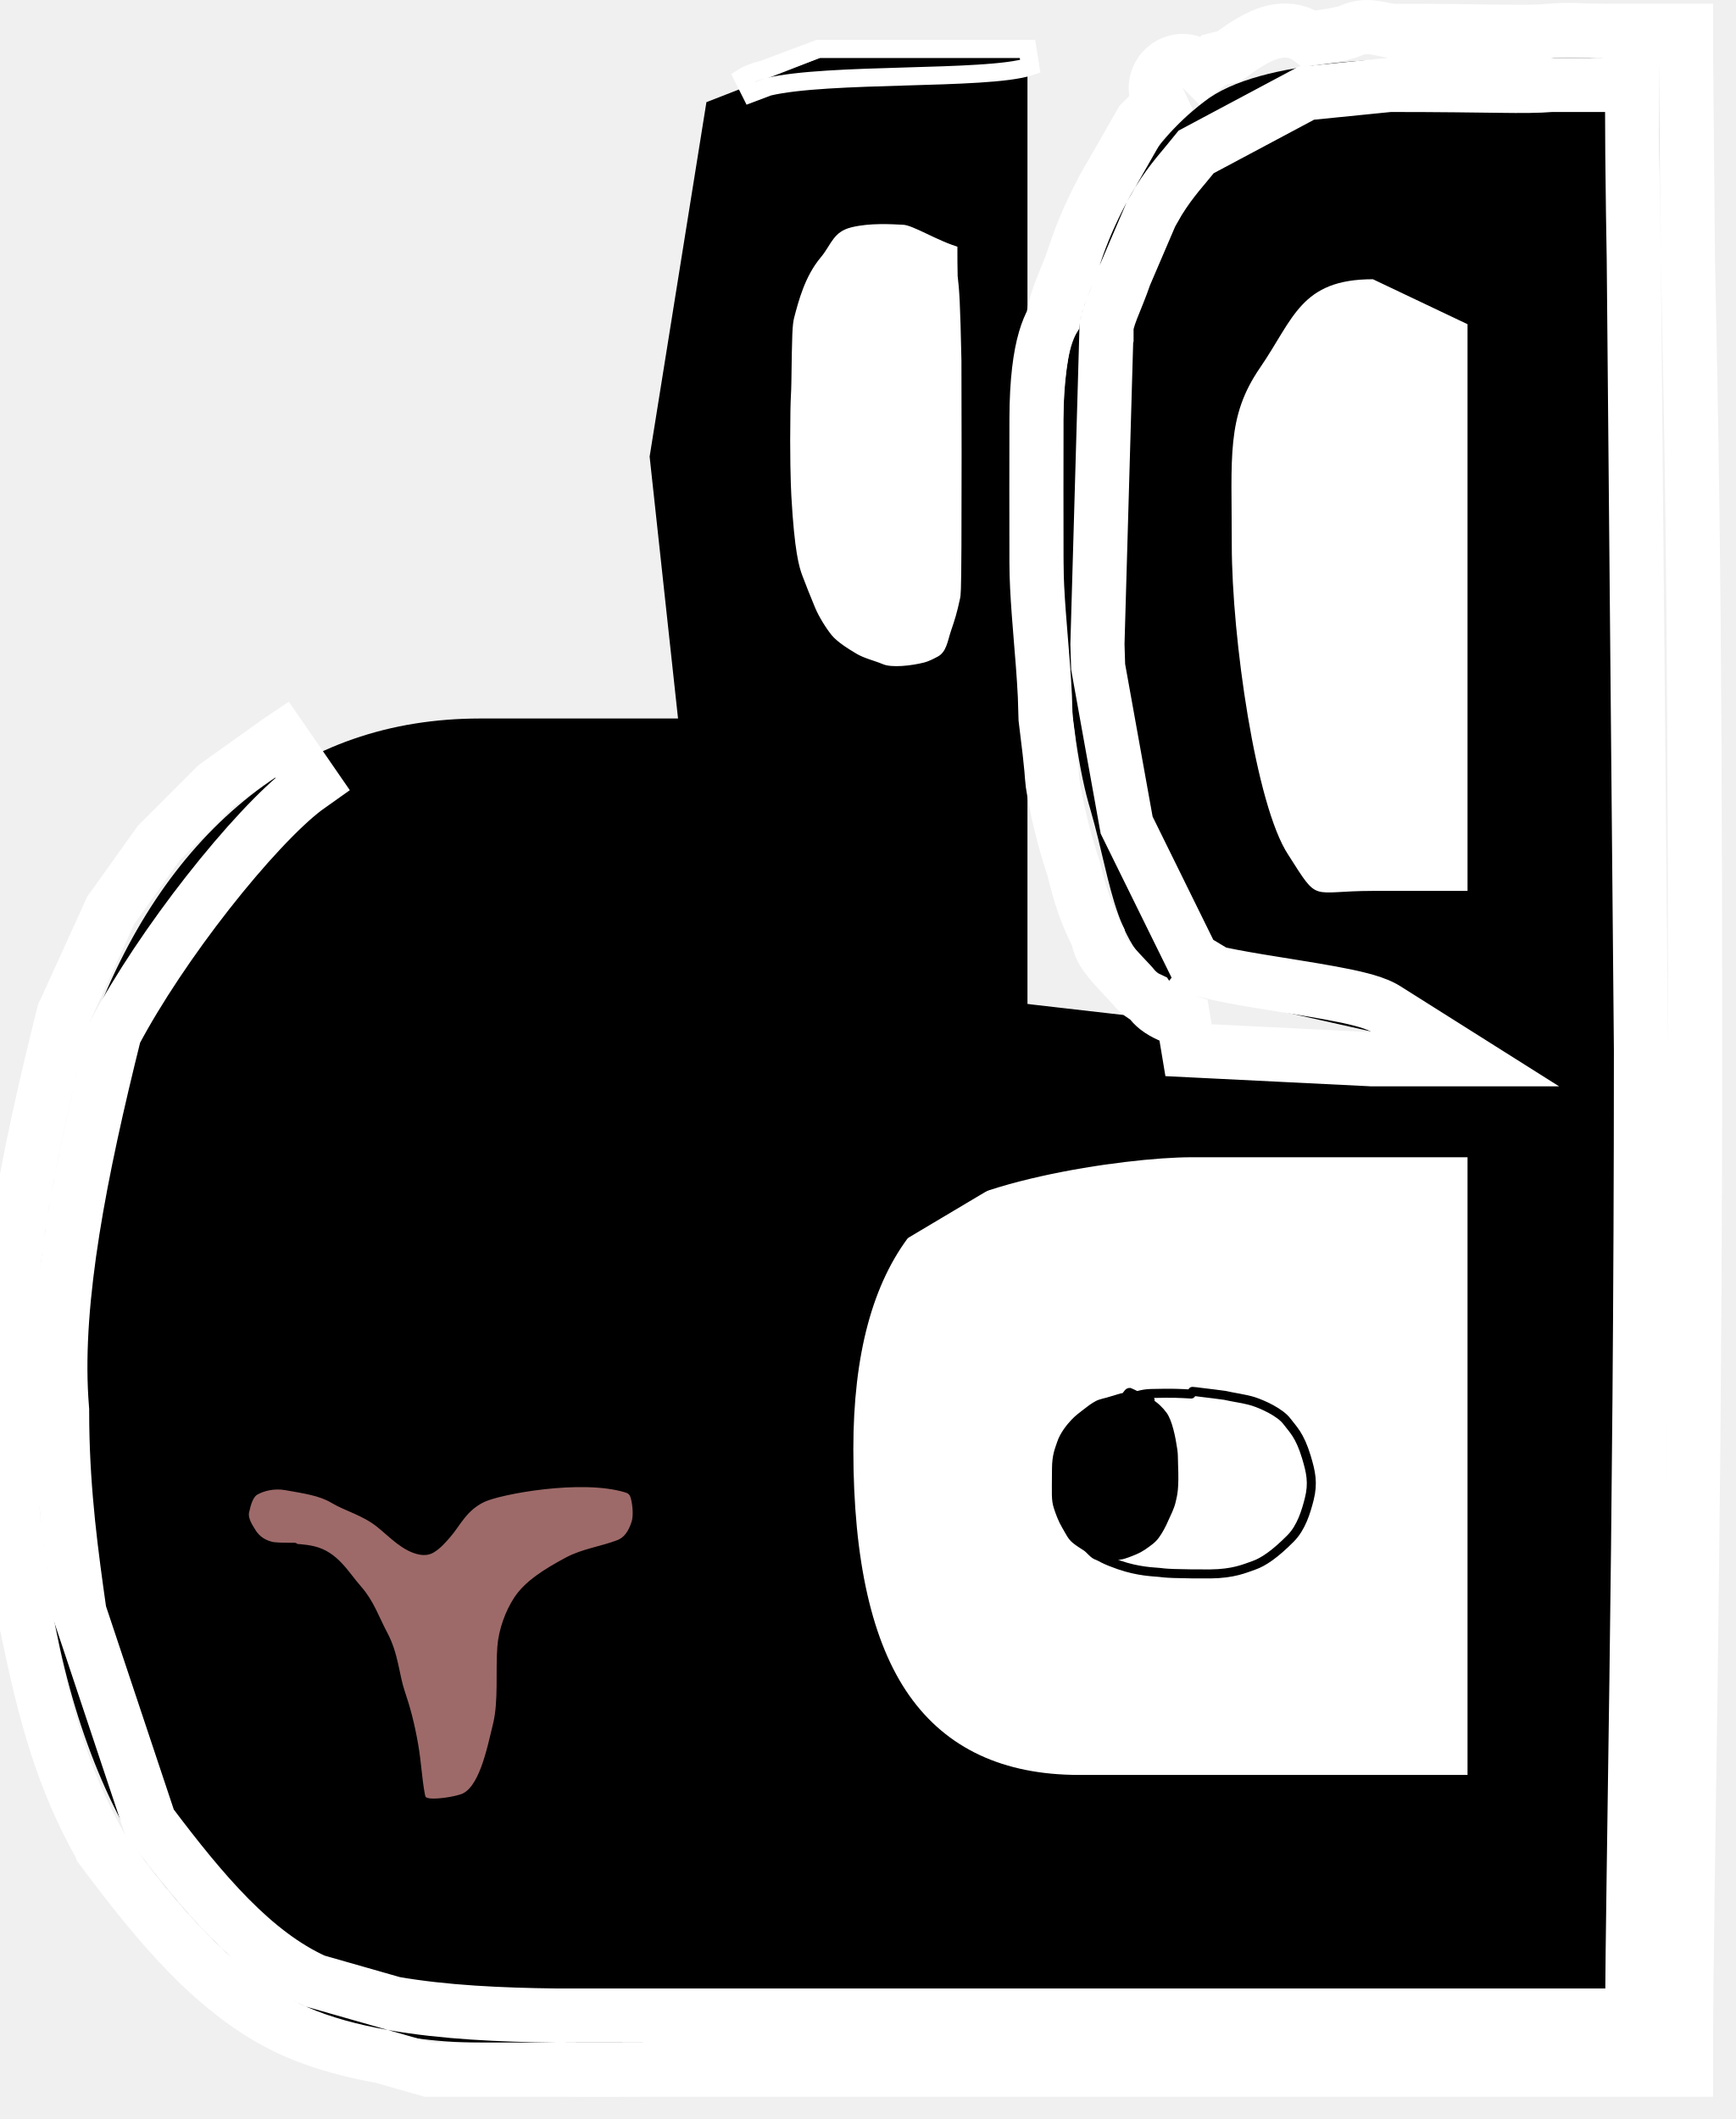
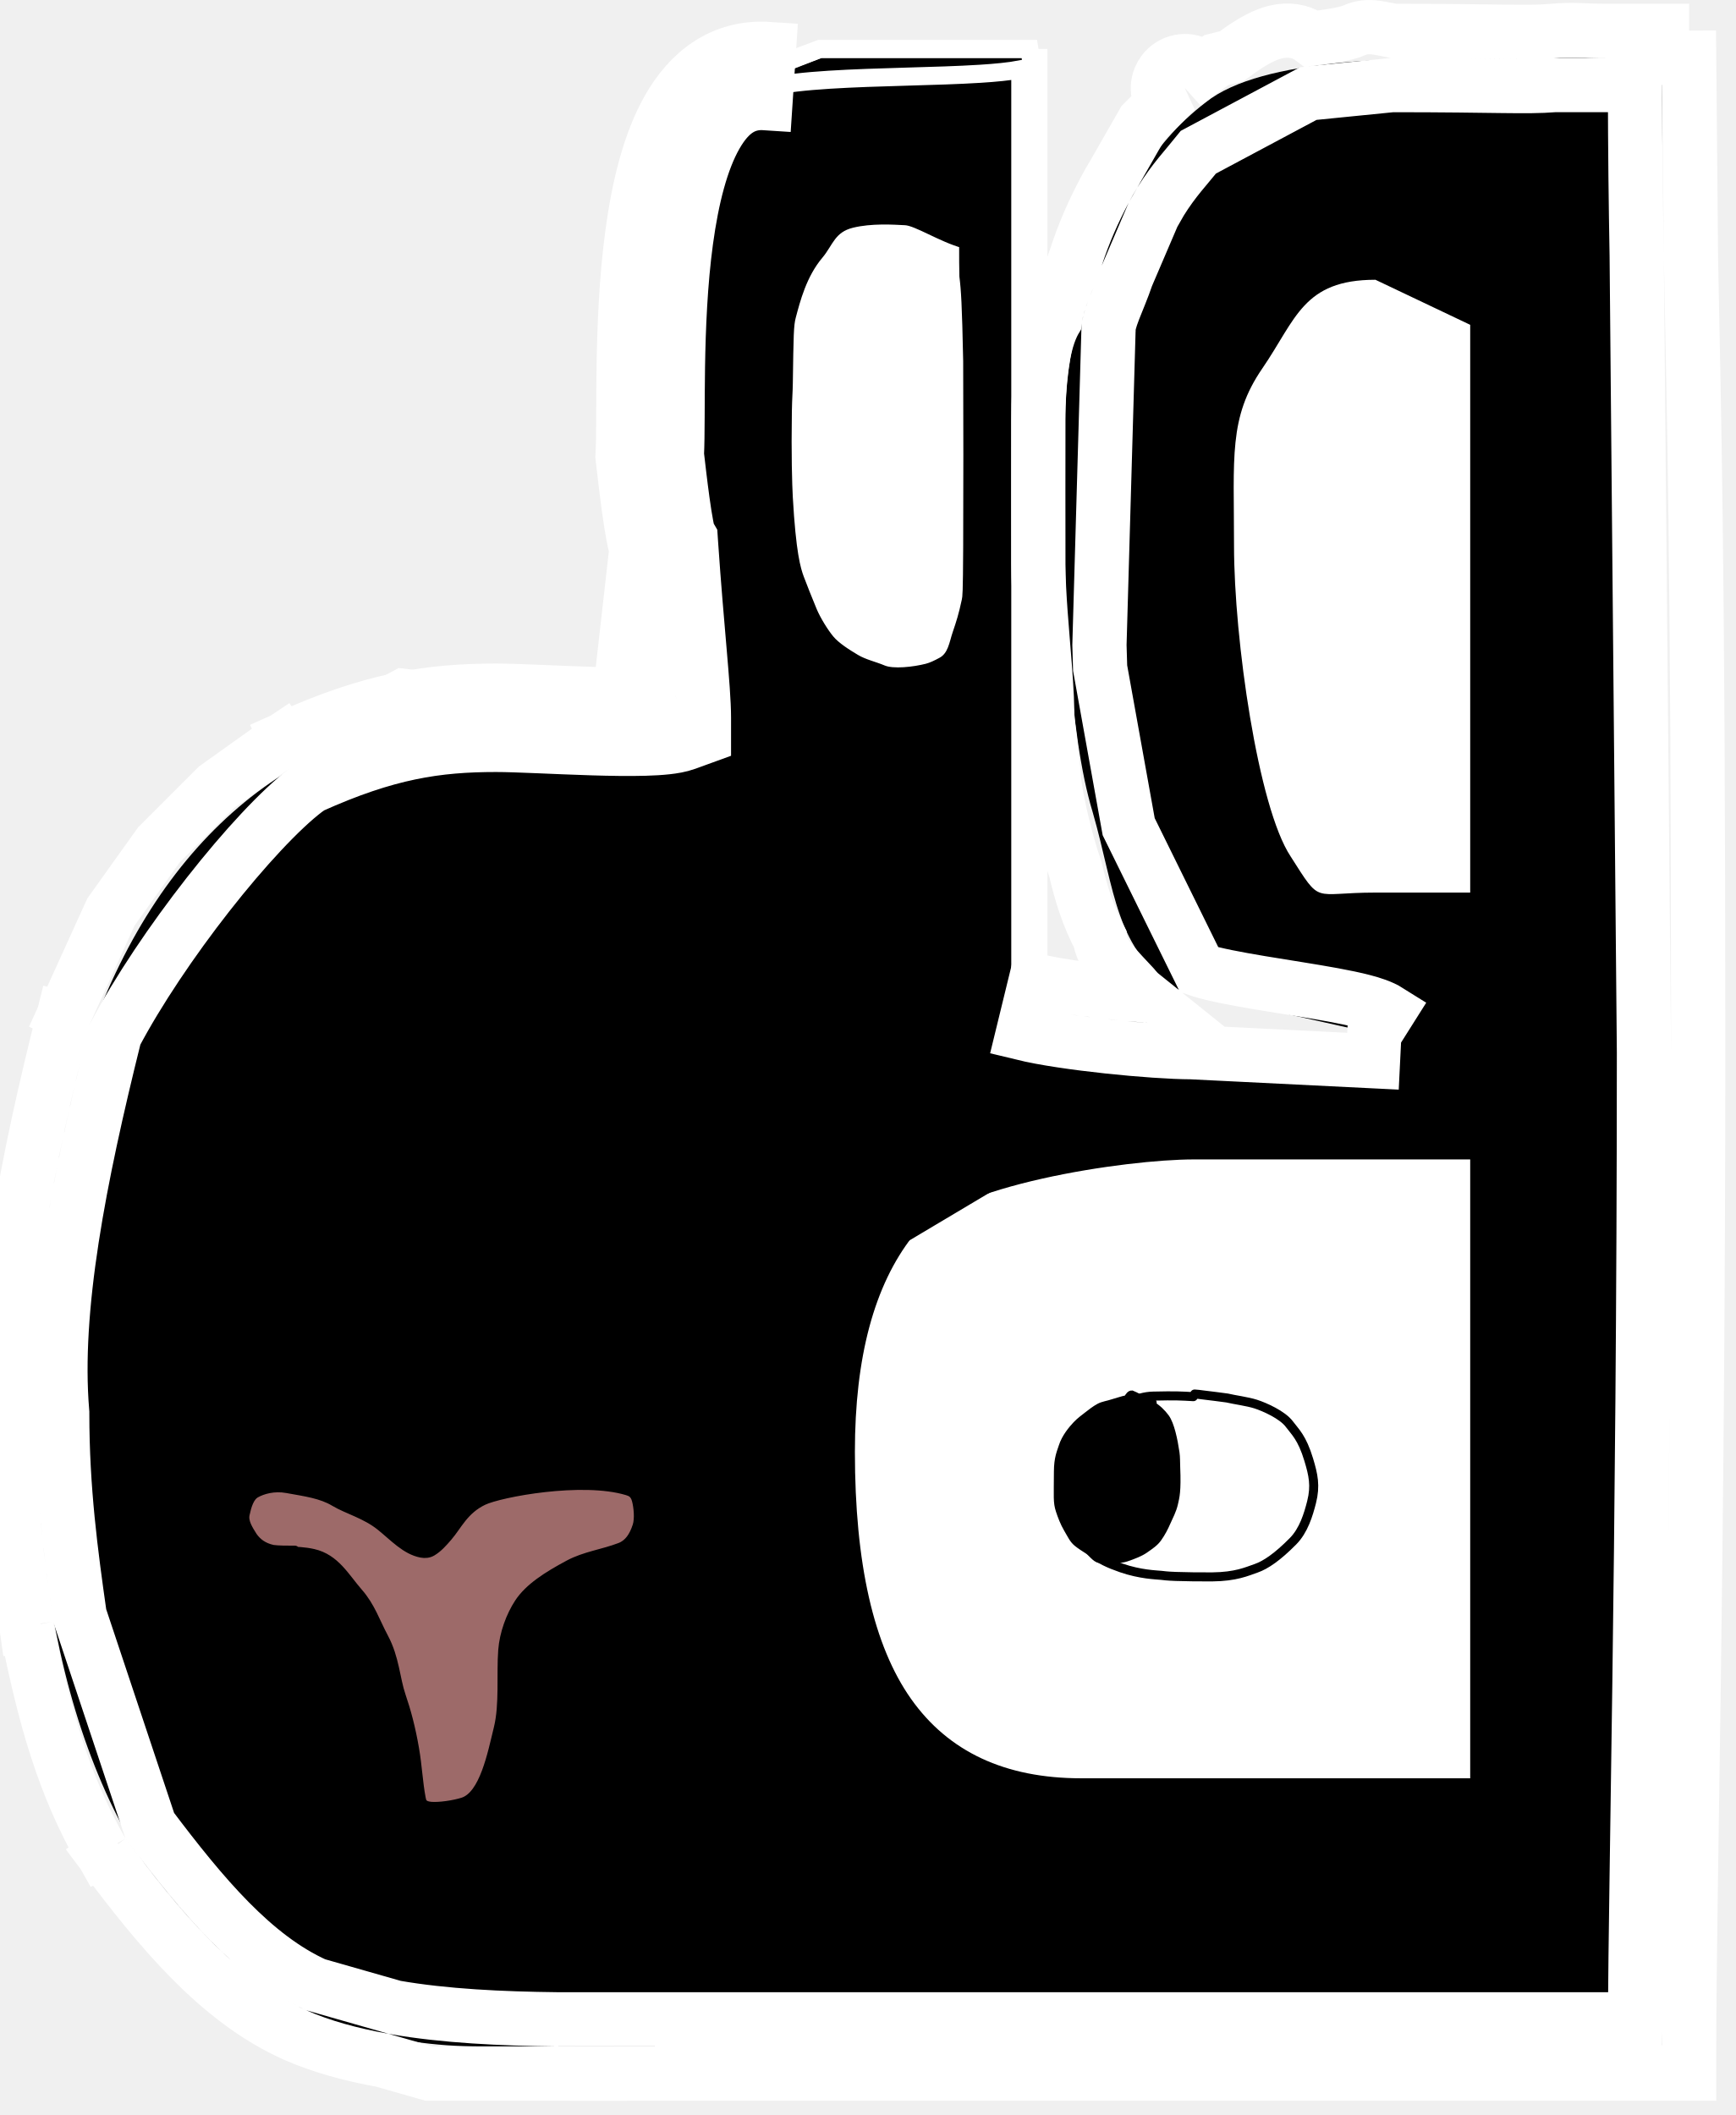
- <svg xmlns="http://www.w3.org/2000/svg" width="77" height="94" viewBox="0 0 77 94" fill="none">
-   <rect width="14.407" height="29.615" transform="translate(53.5798 11.3713)" fill="white" />
-   <rect width="32.016" height="32.816" transform="translate(35.9711 48.9899)" fill="white" />
-   <path d="M73.59 90.552V2.567H65.907C62.221 2.567 55.898 2.52 53.387 4.531C50.876 6.458 49.661 8.951 48.379 12.387C47.043 15.822 47.127 17.765 47.127 22.207C47.127 26.313 47.31 32.435 48.379 35.954C49.394 39.474 49.357 42.05 52.135 43.81L60.899 45.774C58.175 46.863 20.659 40.238 18.843 43.758C10.839 43.758 9.566 58.422 9.566 63.45C9.566 68.729 9.376 79.235 10.818 83.089C12.261 86.944 10.598 86.802 13.322 88.981C16.047 91.076 43.568 90.552 47.467 90.552H73.59ZM65.096 78.737H47.868C44.503 78.737 41.992 77.564 40.336 75.218C38.68 72.871 37.852 69.226 37.852 64.282C37.852 60.093 38.707 56.908 40.416 54.73C42.126 52.467 49.868 51.336 52.86 51.336H65.096V78.737ZM65.096 39.521H60.899C58.068 39.521 58.532 40.097 57.143 37.918C55.701 35.74 54.639 28.277 54.639 24.171C54.639 20.232 54.395 18.494 55.891 16.315C57.387 14.136 57.694 12.387 60.899 12.387L65.096 14.382V39.521Z" fill="black" />
-   <path d="M45.576 2.567V51.762L38.853 55.764L37.029 65.769L38.853 78.787L45.576 90.61H21.308C17.169 90.61 13.621 89.478 10.665 87.214C7.709 84.95 5.451 81.68 3.892 77.404C2.334 73.127 1.554 67.929 1.554 61.808C1.554 55.687 2.36 50.362 3.973 45.834C5.585 41.39 7.87 37.952 10.826 35.52C13.782 33.089 17.276 31.873 21.308 31.873H37.11H30.076L28.816 20.254L31.335 4.532L36.374 2.567H45.576ZM37.029 43.696H22.356C18.539 43.696 15.583 45.163 13.487 48.098C11.39 51.117 10.342 55.603 10.342 61.556C10.342 67.677 11.39 72.079 13.487 74.763C15.583 77.446 18.539 78.787 22.356 78.787H37.029V43.696Z" fill="black" />
-   <path d="M52.837 61.84C52.33 61.811 52.057 61.792 51.059 61.816C50.271 61.834 49.717 62.258 49.047 62.61C48.533 62.879 48.065 63.429 47.685 63.901C47.296 64.385 47.099 65.154 47.004 65.792C46.938 66.236 47.144 67.059 47.335 67.452C47.552 67.898 48.012 68.427 48.423 68.799C48.69 69.041 49.086 69.229 49.65 69.424C50.495 69.716 51.176 69.728 51.419 69.752C51.537 69.764 51.643 69.786 52.061 69.801C52.478 69.815 53.203 69.825 53.677 69.82C54.722 69.81 55.207 69.582 55.617 69.44C56.037 69.295 56.562 68.939 57.251 68.242C57.722 67.766 57.931 67.066 58.073 66.51C58.258 65.783 58.147 65.298 57.948 64.635C57.649 63.643 57.337 63.394 57.089 63.057C56.785 62.646 55.983 62.291 55.595 62.168C55.231 62.052 54.654 61.977 54.331 61.899C54.06 61.86 53.649 61.811 53.254 61.763C53.101 61.743 53.043 61.733 52.895 61.723" stroke="black" stroke-width="0.4" stroke-linecap="round" />
-   <path d="M50.992 62.13L51.015 62.107" stroke="black" stroke-width="0.4" stroke-linecap="round" />
-   <path d="M50.962 62.223C50.586 62.014 50.23 61.813 50.107 61.767C50.028 61.767 49.952 61.976 49.893 61.98C49.719 62.007 49.518 62.085 49.289 62.147C49.06 62.224 48.858 62.244 48.692 62.333C48.517 62.426 48.324 62.573 48.169 62.697C48.014 62.821 47.849 62.932 47.673 63.12C47.495 63.31 47.197 63.663 47.073 64.058C46.991 64.317 46.866 64.561 46.864 65.162C46.86 66.294 46.826 66.507 46.946 66.871C47.023 67.107 47.138 67.415 47.291 67.673C47.465 67.967 47.536 68.143 47.713 68.289C47.868 68.416 48.024 68.507 48.198 68.622C48.38 68.742 48.514 68.983 48.709 69.013C49.058 69.067 49.627 69.02 49.849 68.947C50.187 68.834 50.477 68.715 50.663 68.586C50.929 68.4 51.11 68.282 51.251 68.082C51.41 67.857 51.529 67.629 51.638 67.377C51.743 67.135 51.892 66.87 51.96 66.563C52.022 66.284 52.101 66.051 52.056 64.961C52.045 64.68 52.056 64.537 52.025 64.326C51.944 63.764 51.799 63.081 51.583 62.785C51.439 62.587 51.219 62.366 50.962 62.223Z" fill="black" stroke="black" stroke-width="0.4" stroke-linecap="round" />
-   <path d="M13.873 68.784C13.089 68.604 12.269 68.735 12.075 68.604C11.652 68.506 11.39 68.308 11.195 68.031C10.999 67.721 10.78 67.385 10.853 67.05C10.935 66.674 11.047 66.276 11.329 66.12C11.623 65.957 12.127 65.804 12.703 65.909C13.52 66.057 14.223 66.147 14.81 66.498C15.383 66.841 16.186 67.04 16.853 67.577C17.442 68.051 17.962 68.635 18.651 68.769C18.815 68.8 18.985 68.784 19.125 68.702C19.398 68.541 19.607 68.3 19.818 68.057L19.827 68.047C20.253 67.557 20.541 66.856 21.397 66.446C22.149 66.086 25.778 65.406 27.77 66.007C27.935 66.057 28.097 66.121 28.177 66.421C28.258 66.72 28.31 67.249 28.208 67.563C28.061 68.018 27.839 68.361 27.455 68.508C26.686 68.802 25.9 68.891 25.182 69.276C24.234 69.785 23.422 70.299 22.978 70.977C22.602 71.55 22.316 72.331 22.26 73.069C22.179 74.139 22.321 75.468 22.064 76.519C21.783 77.669 21.431 79.481 20.504 79.785C20.106 79.916 19.426 80.013 19.07 79.979C18.713 79.944 18.679 79.782 18.648 79.618C18.517 78.93 18.489 78.208 18.354 77.427C18.19 76.478 17.994 75.762 17.765 75.09C17.503 74.321 17.485 73.422 16.996 72.508C16.621 71.805 16.411 71.133 15.868 70.514C15.279 69.844 14.851 69.007 13.873 68.784Z" fill="#9D6A69" />
-   <path d="M12.075 68.604C12.269 68.735 13.089 68.604 13.873 68.784C14.851 69.007 15.279 69.844 15.868 70.514C16.411 71.133 16.621 71.805 16.996 72.508C17.485 73.422 17.503 74.321 17.765 75.09C17.994 75.762 18.19 76.478 18.354 77.427C18.489 78.208 18.517 78.93 18.648 79.618C18.679 79.782 18.713 79.944 19.07 79.979C19.426 80.013 20.106 79.916 20.504 79.785C21.431 79.481 21.783 77.669 22.064 76.519C22.321 75.468 22.179 74.139 22.26 73.069C22.316 72.331 22.602 71.55 22.978 70.977C23.422 70.299 24.234 69.785 25.182 69.276C25.9 68.891 26.686 68.802 27.455 68.508C27.839 68.361 28.061 68.018 28.208 67.563C28.31 67.249 28.258 66.72 28.177 66.421C28.097 66.121 27.935 66.057 27.771 66.007C25.778 65.406 22.149 66.086 21.397 66.446C20.541 66.856 20.253 67.557 19.827 68.047C19.613 68.293 19.402 68.539 19.125 68.702C18.985 68.784 18.815 68.8 18.651 68.769C17.962 68.635 17.442 68.051 16.853 67.577C16.186 67.04 15.383 66.841 14.81 66.498C14.223 66.147 13.52 66.057 12.703 65.909C12.127 65.804 11.623 65.957 11.329 66.12C11.047 66.276 10.935 66.674 10.853 67.05C10.78 67.385 10.999 67.721 11.195 68.031C11.39 68.308 11.652 68.506 12.075 68.604ZM12.075 68.604C12.337 68.638 12.693 68.638 13.059 68.638" stroke="black" stroke-width="0.4" stroke-linecap="round" />
-   <path d="M40.085 9.772C40.59 9.797 41.686 10.525 42.668 10.793C42.668 11.361 42.668 11.912 42.679 12.231C42.753 12.837 42.794 13.444 42.847 15.998C42.857 18.131 42.857 22.157 42.847 24.23C42.836 26.304 42.817 26.421 42.783 26.582C42.647 27.231 42.53 27.594 42.373 28.05C42.226 28.481 42.17 29.041 41.7 29.298C41.469 29.424 41.248 29.531 41.038 29.584C40.477 29.727 39.543 29.841 39.094 29.651C38.715 29.49 38.264 29.395 37.886 29.169C37.518 28.95 37.014 28.638 36.741 28.308C36.489 28.004 36.153 27.464 35.975 27.043C35.774 26.567 35.538 25.96 35.407 25.616C35.249 25.202 35.042 24.492 34.903 22.018C34.872 21.457 34.831 20.117 34.861 18.228C34.872 17.558 34.897 17.441 34.903 16.978C34.935 14.841 34.938 14.398 35.04 14.014C35.232 13.3 35.516 12.161 36.261 11.28C36.702 10.757 36.81 10.112 37.722 9.889C38.578 9.679 39.576 9.746 40.085 9.772Z" fill="white" stroke="black" stroke-width="0.4" stroke-linecap="round" />
-   <path d="M2.759 63.225C2.802 66.297 3.159 68.938 3.528 71.528L6.632 80.837C8.996 83.979 11.253 86.651 13.979 87.881L17.474 88.879C19.69 89.266 22.207 89.382 24.665 89.41H72.397C72.416 86.118 72.501 81.112 72.589 74.569C72.689 67.165 72.789 57.77 72.789 46.599L72.47 11.459L72.438 9.498C72.412 7.798 72.396 5.982 72.392 3.767H68.827C68.179 3.819 67.531 3.818 66.52 3.805C65.475 3.793 64 3.768 61.642 3.767L57.946 4.138L57.936 4.138L53.063 6.736C52.511 7.428 51.982 7.967 51.393 8.915L51.052 9.511L49.895 12.21C49.711 12.756 49.461 13.334 49.318 13.703C49.141 14.162 49.082 14.415 49.082 14.573V14.862L49.073 14.879L48.68 28.574L48.711 29.58L49.975 36.603L52.898 42.539L53.756 43.053L53.709 43.112C54.277 43.249 55.004 43.383 55.816 43.518C56.865 43.694 58.059 43.873 59.026 44.051C59.516 44.141 59.982 44.236 60.376 44.34C60.687 44.422 61.056 44.532 61.364 44.698L61.491 44.773L65.003 46.989H60.821L60.791 46.987L52.72 46.587L52.501 45.272C52.491 45.269 52.48 45.267 52.47 45.264C52.111 45.152 51.655 44.986 51.313 44.714C51.206 44.628 51.058 44.492 50.937 44.298C50.878 44.27 50.816 44.239 50.754 44.2C50.554 44.076 50.384 43.917 50.237 43.732C50.236 43.73 50.23 43.722 50.218 43.709C50.202 43.691 50.181 43.667 50.154 43.639C50.1 43.58 50.034 43.509 49.955 43.426C49.803 43.264 49.608 43.06 49.434 42.862C49.276 42.684 49.066 42.438 48.928 42.203C48.889 42.138 48.84 42.047 48.799 41.939C48.771 41.868 48.727 41.74 48.71 41.575C48.179 40.568 47.88 39.609 47.623 38.52C47.207 37.32 46.84 35.755 46.693 34.757C46.671 34.601 46.659 34.367 46.635 34.101C46.603 33.75 46.537 33.125 46.386 31.932L46.379 31.875L46.377 31.817L46.349 30.887C46.327 30.429 46.295 29.955 46.259 29.471C46.146 27.984 45.979 26.337 45.976 24.981C45.971 23.496 45.971 19.95 45.976 18.571C45.981 16.861 46.144 15.777 46.351 15.062C46.456 14.699 46.574 14.429 46.688 14.22C46.694 14.21 46.7 14.2 46.706 14.19C46.767 13.689 46.931 13.219 47.078 12.839C47.291 12.287 47.473 11.895 47.637 11.396L47.653 11.347L47.654 11.342C48.02 10.24 48.401 9.397 48.887 8.467L48.901 8.434L48.936 8.375C49.064 8.132 49.195 7.903 49.328 7.687L50.536 5.573L50.616 5.433L50.73 5.32L51.457 4.592C51.432 4.539 51.41 4.495 51.394 4.457C51.384 4.435 51.339 4.334 51.31 4.225C51.307 4.217 51.267 4.081 51.267 3.909C51.267 3.873 51.255 3.521 51.507 3.184C51.668 2.97 51.919 2.789 52.237 2.726C52.524 2.67 52.758 2.732 52.888 2.78C53.121 2.867 53.264 3.005 53.294 3.033C53.304 3.042 53.312 3.053 53.32 3.061L53.66 2.807L53.853 2.662L54.089 2.602L54.527 2.493C54.994 2.147 55.573 1.742 56.131 1.529C56.456 1.405 56.939 1.279 57.461 1.412C57.696 1.472 57.9 1.575 58.075 1.707C59.586 1.533 59.863 1.383 59.922 1.357C59.953 1.344 60.103 1.276 60.281 1.237C60.485 1.193 60.666 1.196 60.816 1.21C61.024 1.229 61.319 1.29 61.703 1.367C64.044 1.368 65.519 1.393 66.549 1.405C67.605 1.418 68.149 1.416 68.686 1.371L68.736 1.366H68.751C69.273 1.324 69.562 1.321 69.895 1.334C70.208 1.345 70.518 1.366 71.188 1.366H74.79V2.556L74.871 11.426V11.447C74.988 17.808 75.191 24.122 75.191 46.589L75.186 50.701C75.165 60.099 75.078 68.115 74.99 74.601C74.89 82.023 74.79 87.419 74.79 90.61V91.811H29.168C27.846 91.811 26.333 91.827 24.786 91.811H18.995L18.833 91.764L16.945 91.224C15.603 90.984 14.312 90.641 13.164 90.145L13.15 90.141L13.075 90.108C9.618 88.582 6.973 85.296 4.596 82.126L4.479 81.971L4.451 81.889C2.807 78.975 1.987 76.065 1.192 72.107L1.182 72.078L1.166 71.971C0.767 69.179 0.358 66.194 0.355 62.646C-0.052 57.63 1.199 51.466 2.791 45.096L2.825 44.959L2.874 44.864L4.863 40.489L4.911 40.383L4.98 40.288L6.981 37.486L7.038 37.406L9.58 34.864L9.66 34.806L12.123 33.048C12.248 32.954 12.371 32.865 12.494 32.783L13.857 34.76L13.532 34.991C12.424 35.835 10.826 37.546 9.209 39.609C7.632 41.622 6.11 43.882 5.084 45.824C3.549 51.983 2.444 57.588 2.72 62.064L2.751 62.497L2.755 62.547V62.596L2.759 63.225Z" stroke="white" stroke-width="2.401" />
-   <path d="M45.575 2.167L45.7 2.947C45.19 3.115 44.358 3.206 43.404 3.266C42.436 3.328 41.29 3.36 40.126 3.394C37.783 3.462 35.401 3.537 34.086 3.85L33.311 4.142L32.954 3.43C33.19 3.28 33.504 3.17 33.85 3.085L33.856 3.083L33.858 3.082L36.231 2.192L36.299 2.167H45.575Z" stroke="white" stroke-width="0.8" />
+ <svg xmlns="http://www.w3.org/2000/svg" width="96" height="117" viewBox="0 0 96 117" fill="none">
+   <rect width="18" height="37" transform="translate(66.9418 14.207)" fill="white" />
+   <rect width="40" height="41" transform="translate(44.9418 61.207)" fill="white" />
+   <path d="M91.942 113.134V3.207H82.344C77.738 3.207 69.838 3.148 66.701 5.661C63.564 8.069 62.046 11.183 60.444 15.476C58.775 19.768 58.88 22.196 58.88 27.744C58.88 32.874 59.109 40.523 60.444 44.921C61.712 49.318 61.666 52.537 65.137 54.736L76.087 57.189C72.683 58.55 25.811 50.273 23.542 54.67C13.542 54.67 11.952 72.991 11.952 79.273C11.952 85.868 11.714 98.994 13.516 103.81C15.318 108.626 13.241 108.449 16.645 111.171C20.049 113.789 54.433 113.134 59.305 113.134H91.942ZM81.33 98.373H59.806C55.601 98.373 52.464 96.907 50.395 93.976C48.326 91.044 47.292 86.49 47.292 80.313C47.292 75.079 48.359 71.1 50.495 68.378C52.631 65.552 62.304 64.138 66.042 64.138H81.33V98.373ZM81.33 49.377H76.087C72.549 49.377 73.129 50.096 71.394 47.374C69.592 44.652 68.265 35.328 68.265 30.198C68.265 25.278 67.961 23.105 69.829 20.383C71.698 17.661 72.082 15.476 76.087 15.476L81.33 17.969V49.377Z" fill="black" />
+   <path d="M56.942 3.207V64.67L48.542 69.67L46.264 82.17L48.542 98.436L56.942 113.207H26.621C21.45 113.207 17.018 111.793 13.325 108.964C9.631 106.136 6.811 102.05 4.863 96.707C2.916 91.364 1.942 84.869 1.942 77.221C1.942 69.574 2.949 62.921 4.964 57.264C6.978 51.712 9.832 47.417 13.526 44.379C17.22 41.34 21.585 39.821 26.621 39.821H46.365H37.576L36.002 25.305L39.15 5.662L45.446 3.207H56.942ZM46.264 54.593H27.931C23.163 54.593 19.469 56.426 16.85 60.093C14.231 63.864 12.922 69.469 12.922 76.907C12.922 84.555 14.231 90.055 16.85 93.407C19.469 96.759 23.163 98.436 27.931 98.436H46.264V54.593Z" fill="black" />
+   <path d="M66.013 77.262C65.38 77.225 65.039 77.201 63.793 77.231C62.808 77.255 62.116 77.784 61.278 78.223C60.636 78.56 60.052 79.247 59.577 79.837C59.091 80.441 58.844 81.402 58.726 82.199C58.644 82.754 58.901 83.782 59.14 84.273C59.411 84.831 59.986 85.491 60.498 85.956C60.833 86.259 61.327 86.493 62.031 86.737C63.087 87.101 63.938 87.116 64.242 87.147C64.39 87.161 64.522 87.189 65.044 87.207C65.565 87.226 66.47 87.238 67.064 87.232C68.369 87.219 68.975 86.934 69.487 86.757C70.011 86.576 70.667 86.132 71.528 85.26C72.117 84.666 72.378 83.791 72.555 83.097C72.786 82.188 72.648 81.582 72.399 80.754C72.026 79.514 71.637 79.203 71.326 78.782C70.947 78.268 69.944 77.825 69.46 77.671C69.005 77.526 68.284 77.433 67.881 77.336C67.542 77.287 67.028 77.226 66.535 77.165C66.343 77.14 66.271 77.128 66.086 77.116" stroke="black" stroke-width="0.5" stroke-linecap="round" />
+   <path d="M63.708 77.623L63.736 77.595" stroke="black" stroke-width="0.5" stroke-linecap="round" />
+   <path d="M63.672 77.74C63.202 77.478 62.757 77.227 62.603 77.17C62.505 77.17 62.409 77.431 62.336 77.436C62.118 77.47 61.867 77.567 61.581 77.645C61.295 77.742 61.043 77.766 60.835 77.877C60.617 77.994 60.375 78.178 60.182 78.332C59.988 78.487 59.782 78.626 59.562 78.86C59.339 79.098 58.967 79.539 58.812 80.032C58.71 80.357 58.553 80.662 58.551 81.412C58.547 82.826 58.504 83.093 58.653 83.547C58.75 83.842 58.893 84.227 59.084 84.549C59.302 84.917 59.39 85.136 59.612 85.319C59.806 85.478 60.001 85.592 60.217 85.735C60.446 85.885 60.613 86.186 60.856 86.224C61.292 86.291 62.004 86.233 62.28 86.141C62.703 85.999 63.065 85.852 63.297 85.69C63.63 85.457 63.856 85.31 64.032 85.06C64.231 84.779 64.379 84.495 64.516 84.179C64.647 83.878 64.833 83.546 64.918 83.162C64.995 82.813 65.095 82.523 65.038 81.161C65.024 80.81 65.038 80.632 64.999 80.367C64.897 79.666 64.717 78.812 64.447 78.442C64.267 78.195 63.993 77.919 63.672 77.74Z" fill="black" stroke="black" stroke-width="0.5" stroke-linecap="round" />
+   <path d="M17.333 85.937C16.353 85.713 15.329 85.876 15.087 85.713C14.558 85.59 14.231 85.343 13.986 84.996C13.742 84.609 13.469 84.189 13.56 83.77C13.662 83.302 13.802 82.804 14.154 82.609C14.521 82.405 15.151 82.215 15.871 82.345C16.892 82.53 17.771 82.642 18.503 83.081C19.22 83.51 20.223 83.759 21.056 84.43C21.792 85.022 22.441 85.751 23.302 85.918C23.508 85.958 23.72 85.938 23.894 85.835C24.236 85.634 24.497 85.333 24.761 85.029L24.771 85.017C25.304 84.404 25.663 83.528 26.733 83.016C27.673 82.567 32.206 81.718 34.696 82.468C34.901 82.53 35.103 82.611 35.205 82.985C35.306 83.358 35.37 84.02 35.243 84.412C35.059 84.98 34.782 85.409 34.302 85.593C33.34 85.96 32.36 86.072 31.462 86.553C30.278 87.188 29.264 87.83 28.708 88.677C28.239 89.393 27.882 90.369 27.811 91.292C27.71 92.628 27.888 94.288 27.566 95.601C27.215 97.038 26.775 99.302 25.618 99.683C25.12 99.846 24.271 99.967 23.826 99.924C23.38 99.88 23.338 99.679 23.299 99.473C23.135 98.614 23.1 97.711 22.931 96.736C22.726 95.551 22.481 94.656 22.195 93.817C21.868 92.856 21.845 91.732 21.235 90.59C20.766 89.712 20.504 88.872 19.825 88.1C19.09 87.261 18.555 86.217 17.333 85.937Z" fill="#9D6A69" />
+   <path d="M15.087 85.713C15.329 85.876 16.353 85.713 17.333 85.937C18.555 86.217 19.09 87.261 19.825 88.1C20.504 88.872 20.766 89.712 21.235 90.59C21.845 91.732 21.868 92.856 22.195 93.817C22.481 94.656 22.726 95.551 22.931 96.736C23.1 97.711 23.135 98.614 23.299 99.473C23.338 99.679 23.38 99.88 23.826 99.924C24.271 99.967 25.12 99.846 25.618 99.683C26.775 99.302 27.215 97.038 27.566 95.601C27.888 94.288 27.71 92.628 27.811 91.292C27.882 90.369 28.239 89.393 28.708 88.677C29.264 87.83 30.278 87.188 31.462 86.553C32.36 86.072 33.34 85.96 34.302 85.593C34.782 85.409 35.059 84.98 35.243 84.412C35.37 84.02 35.306 83.358 35.205 82.985C35.103 82.611 34.901 82.53 34.696 82.468C32.206 81.718 27.673 82.567 26.733 83.016C25.663 83.528 25.304 84.404 24.771 85.017C24.504 85.325 24.24 85.631 23.894 85.835C23.72 85.938 23.508 85.958 23.302 85.918C22.441 85.751 21.792 85.022 21.056 84.43C20.223 83.759 19.22 83.51 18.503 83.081C17.771 82.642 16.892 82.53 15.871 82.345C15.151 82.215 14.521 82.405 14.154 82.609C13.802 82.804 13.662 83.302 13.56 83.77C13.469 84.189 13.742 84.609 13.986 84.996C14.231 85.343 14.558 85.59 15.087 85.713ZM15.087 85.713C15.413 85.755 15.858 85.755 16.316 85.755" stroke="black" stroke-width="0.5" stroke-linecap="round" />
+   <path d="M50.082 12.209C50.713 12.241 52.082 13.149 53.309 13.484C53.309 14.194 53.309 14.883 53.322 15.281C53.415 16.038 53.467 16.797 53.532 19.987C53.545 22.652 53.545 27.682 53.532 30.273C53.519 32.863 53.495 33.01 53.453 33.211C53.282 34.022 53.136 34.475 52.941 35.044C52.756 35.583 52.687 36.283 52.099 36.604C51.811 36.761 51.535 36.895 51.273 36.962C50.571 37.14 49.404 37.282 48.844 37.045C48.37 36.844 47.806 36.725 47.334 36.444C46.874 36.169 46.244 35.779 45.904 35.368C45.588 34.987 45.168 34.313 44.946 33.786C44.695 33.192 44.401 32.433 44.237 32.005C44.04 31.487 43.781 30.6 43.607 27.509C43.568 26.808 43.518 25.134 43.555 22.773C43.569 21.936 43.599 21.79 43.608 21.211C43.648 18.542 43.651 17.988 43.779 17.509C44.018 16.616 44.373 15.194 45.304 14.092C45.855 13.44 45.99 12.633 47.129 12.354C48.199 12.092 49.446 12.176 50.082 12.209Z" fill="white" stroke="black" stroke-width="0.5" stroke-linecap="round" />
+   <path d="M3.442 78.207C3.442 82.383 3.916 85.911 4.408 89.364L8.286 100.998C11.239 104.922 14.057 108.258 17.461 109.795L21.839 111.046C24.606 111.529 27.747 111.672 30.816 111.707H90.447C90.472 107.594 90.581 101.34 90.692 93.165C90.816 83.915 90.941 72.177 90.942 58.221L90.542 14.302L90.54 14.116C90.489 11.31 90.453 8.468 90.445 4.707H85.991C85.181 4.772 84.372 4.77 83.109 4.755C81.803 4.739 79.959 4.708 77.011 4.707L72.437 5.164C72.425 5.165 72.414 5.168 72.403 5.169C72.396 5.17 72.39 5.169 72.384 5.17L66.296 8.417C65.604 9.283 64.941 9.957 64.203 11.146L63.785 11.877L62.334 15.265C62.105 15.944 61.794 16.662 61.617 17.12C61.396 17.693 61.322 18.009 61.322 18.207V18.258L61.32 18.282L60.82 35.68L60.858 36.958L62.438 45.733L66.287 53.544L66.34 53.651C66.372 53.662 66.406 53.675 66.442 53.687C67.197 53.92 68.37 54.143 69.734 54.371C71.046 54.59 72.537 54.814 73.746 55.036C74.358 55.149 74.94 55.268 75.433 55.398C75.877 55.514 76.416 55.679 76.827 55.938L76.026 57.207L75.952 58.705L65.893 58.206C63.775 58.199 58.883 57.724 56.586 57.164L57.297 54.25C58.625 54.574 61.095 54.881 63.18 55.057C63.027 54.934 62.889 54.794 62.766 54.639C62.764 54.636 62.756 54.627 62.74 54.609C62.721 54.587 62.694 54.558 62.661 54.522C62.594 54.448 62.511 54.36 62.412 54.256C62.222 54.054 61.98 53.797 61.762 53.551C61.565 53.328 61.303 53.02 61.13 52.727C61.082 52.646 61.021 52.533 60.969 52.398C60.934 52.31 60.878 52.15 60.858 51.943C60.193 50.683 59.819 49.483 59.498 48.12C58.979 46.621 58.521 44.67 58.338 43.425C58.309 43.23 58.294 42.937 58.264 42.605C58.224 42.167 58.142 41.386 57.953 39.895L57.944 39.824L57.943 39.753L57.907 38.59L57.906 38.577V38.565C57.881 38.025 57.843 37.468 57.8 36.899L57.786 36.819L57.788 36.74C57.647 34.903 57.446 32.88 57.441 31.211C57.436 29.355 57.436 24.924 57.441 23.202C57.449 21.065 57.652 19.712 57.91 18.819C58.042 18.365 58.188 18.027 58.331 17.767C58.339 17.753 58.346 17.739 58.354 17.726C58.43 17.101 58.635 16.515 58.819 16.04C59.084 15.351 59.312 14.862 59.517 14.239C59.989 12.802 60.479 11.718 61.113 10.51C61.281 10.191 61.453 9.892 61.626 9.61L63.14 6.963L63.239 6.788L63.381 6.646L64.289 5.737C64.258 5.671 64.231 5.616 64.21 5.568C64.198 5.541 64.142 5.414 64.106 5.278C64.102 5.266 64.052 5.098 64.052 4.883C64.052 4.835 64.038 4.397 64.353 3.979C64.554 3.71 64.867 3.484 65.265 3.406C65.623 3.336 65.916 3.412 66.077 3.473C66.369 3.581 66.548 3.754 66.585 3.789C66.597 3.8 66.607 3.813 66.617 3.824L67.042 3.507L67.284 3.325L67.578 3.252L68.127 3.114C68.709 2.682 69.433 2.175 70.129 1.91C70.535 1.756 71.138 1.599 71.79 1.765C72.084 1.84 72.34 1.968 72.559 2.132C74.446 1.915 74.791 1.727 74.865 1.695C74.905 1.678 75.092 1.593 75.315 1.545C75.569 1.49 75.795 1.494 75.982 1.512C76.242 1.536 76.61 1.612 77.089 1.708C80.015 1.709 81.859 1.739 83.146 1.755C84.465 1.771 85.145 1.77 85.815 1.713C86.518 1.653 86.893 1.651 87.326 1.667C87.717 1.681 88.104 1.707 88.941 1.707H91.942V3.2L93.442 3.193L93.542 14.261C93.688 22.222 93.942 30.09 93.942 58.207C93.942 72.187 93.817 83.944 93.692 93.205C93.566 102.478 93.442 109.22 93.442 113.207V114.707H36.441C35.163 114.707 33.742 114.72 32.269 114.717L30.781 114.707H23.732L23.529 114.649L21.157 113.972C19.442 113.663 17.794 113.222 16.336 112.579C12.016 110.673 8.711 106.568 5.741 102.607L6.406 102.107L5.64 102.451C3.52 98.742 2.481 95.054 1.471 90.001L2.154 89.819L1.457 89.919C0.958 86.427 0.446 82.694 0.443 78.256C-0.062 71.991 1.498 64.296 3.486 56.344L4.753 56.659L3.576 56.086L6.076 50.586L6.137 50.454L6.221 50.335L8.721 46.835L8.793 46.734L11.969 43.559L12.069 43.486L15.147 41.289C15.302 41.172 15.456 41.061 15.61 40.959L16.384 42.081L15.82 40.842C20.526 38.702 23.739 38.207 27.442 38.207C28.636 38.207 30.899 38.334 32.856 38.394C33.866 38.424 34.819 38.438 35.592 38.416C35.693 38.413 35.79 38.407 35.882 38.403C35.858 38.047 35.827 37.642 35.789 37.19L34.451 37.038L35.203 30.384C35.192 30.344 35.18 30.309 35.172 30.279C35.121 30.087 35.074 29.869 35.031 29.648C34.946 29.202 34.863 28.663 34.789 28.127C34.641 27.054 34.514 25.905 34.452 25.383L34.437 25.248L34.444 25.113C34.501 24.211 34.466 22.524 34.502 20.24C34.537 18.035 34.641 15.411 34.982 12.902C35.318 10.426 35.905 7.908 36.992 6.003C38.116 4.035 39.911 2.536 42.541 2.711L42.441 4.207L42.342 5.704C41.222 5.629 40.359 6.158 39.598 7.491C38.801 8.887 38.276 10.943 37.954 13.307C37.637 15.639 37.536 18.123 37.502 20.287C37.471 22.272 37.496 24.128 37.445 25.151C37.513 25.73 37.628 26.752 37.761 27.716C37.832 28.233 37.907 28.713 37.978 29.084C38.013 29.271 38.045 29.411 38.07 29.506C38.074 29.517 38.076 29.527 38.078 29.536L38.206 29.755L38.23 30.105C38.386 32.402 38.562 34.387 38.7 36.001C38.836 37.582 38.941 38.877 38.941 39.707V40.758L37.954 41.117C37.612 41.242 37.221 41.303 36.882 41.34C36.52 41.38 36.108 41.403 35.677 41.415C34.814 41.44 33.791 41.423 32.765 41.392C30.647 41.327 28.59 41.207 27.442 41.207C24.177 41.207 21.413 41.611 17.19 43.516L16.91 43.715C15.525 44.769 13.527 46.907 11.505 49.487C9.536 52.001 7.634 54.82 6.353 57.246C4.372 65.192 2.963 72.403 3.437 78.083L3.442 78.144V78.207Z" stroke="white" stroke-width="3" />
+   <path d="M56.942 2.707L57.022 3.207H57.442V55.707H56.442V3.841C55.839 3.953 55.072 4.028 54.229 4.081C53.019 4.158 51.586 4.198 50.132 4.24C47.206 4.325 44.232 4.42 42.589 4.811L41.66 5.158C41.293 5.385 41.085 5.411 40.91 5.466C40.752 5.515 40.483 5.624 39.834 6.049C39.715 6.314 39.622 6.635 39.544 7.012C39.455 7.445 39.39 7.911 39.31 8.42C39.154 9.408 38.946 10.533 38.368 11.47L37.516 10.944C37.977 10.199 38.165 9.262 38.323 8.265C38.399 7.781 38.469 7.274 38.565 6.81C38.661 6.344 38.79 5.882 38.997 5.479L39.057 5.363L39.164 5.291C39.932 4.779 40.313 4.605 40.609 4.512C40.887 4.424 40.918 4.449 41.172 4.286C41.467 4.098 41.859 3.961 42.291 3.854L45.266 2.739L45.351 2.707H56.942Z" stroke="white" />
+   <path d="M15.845 42L22.345 38.5L34.845 40L37.345 38.5M37.345 38.5L36.345 31L35.345 19M37.345 38.5L35.345 19M35.345 19L36.345 10L39.845 5.5L41.845 4" stroke="white" stroke-width="3" />
</svg>
